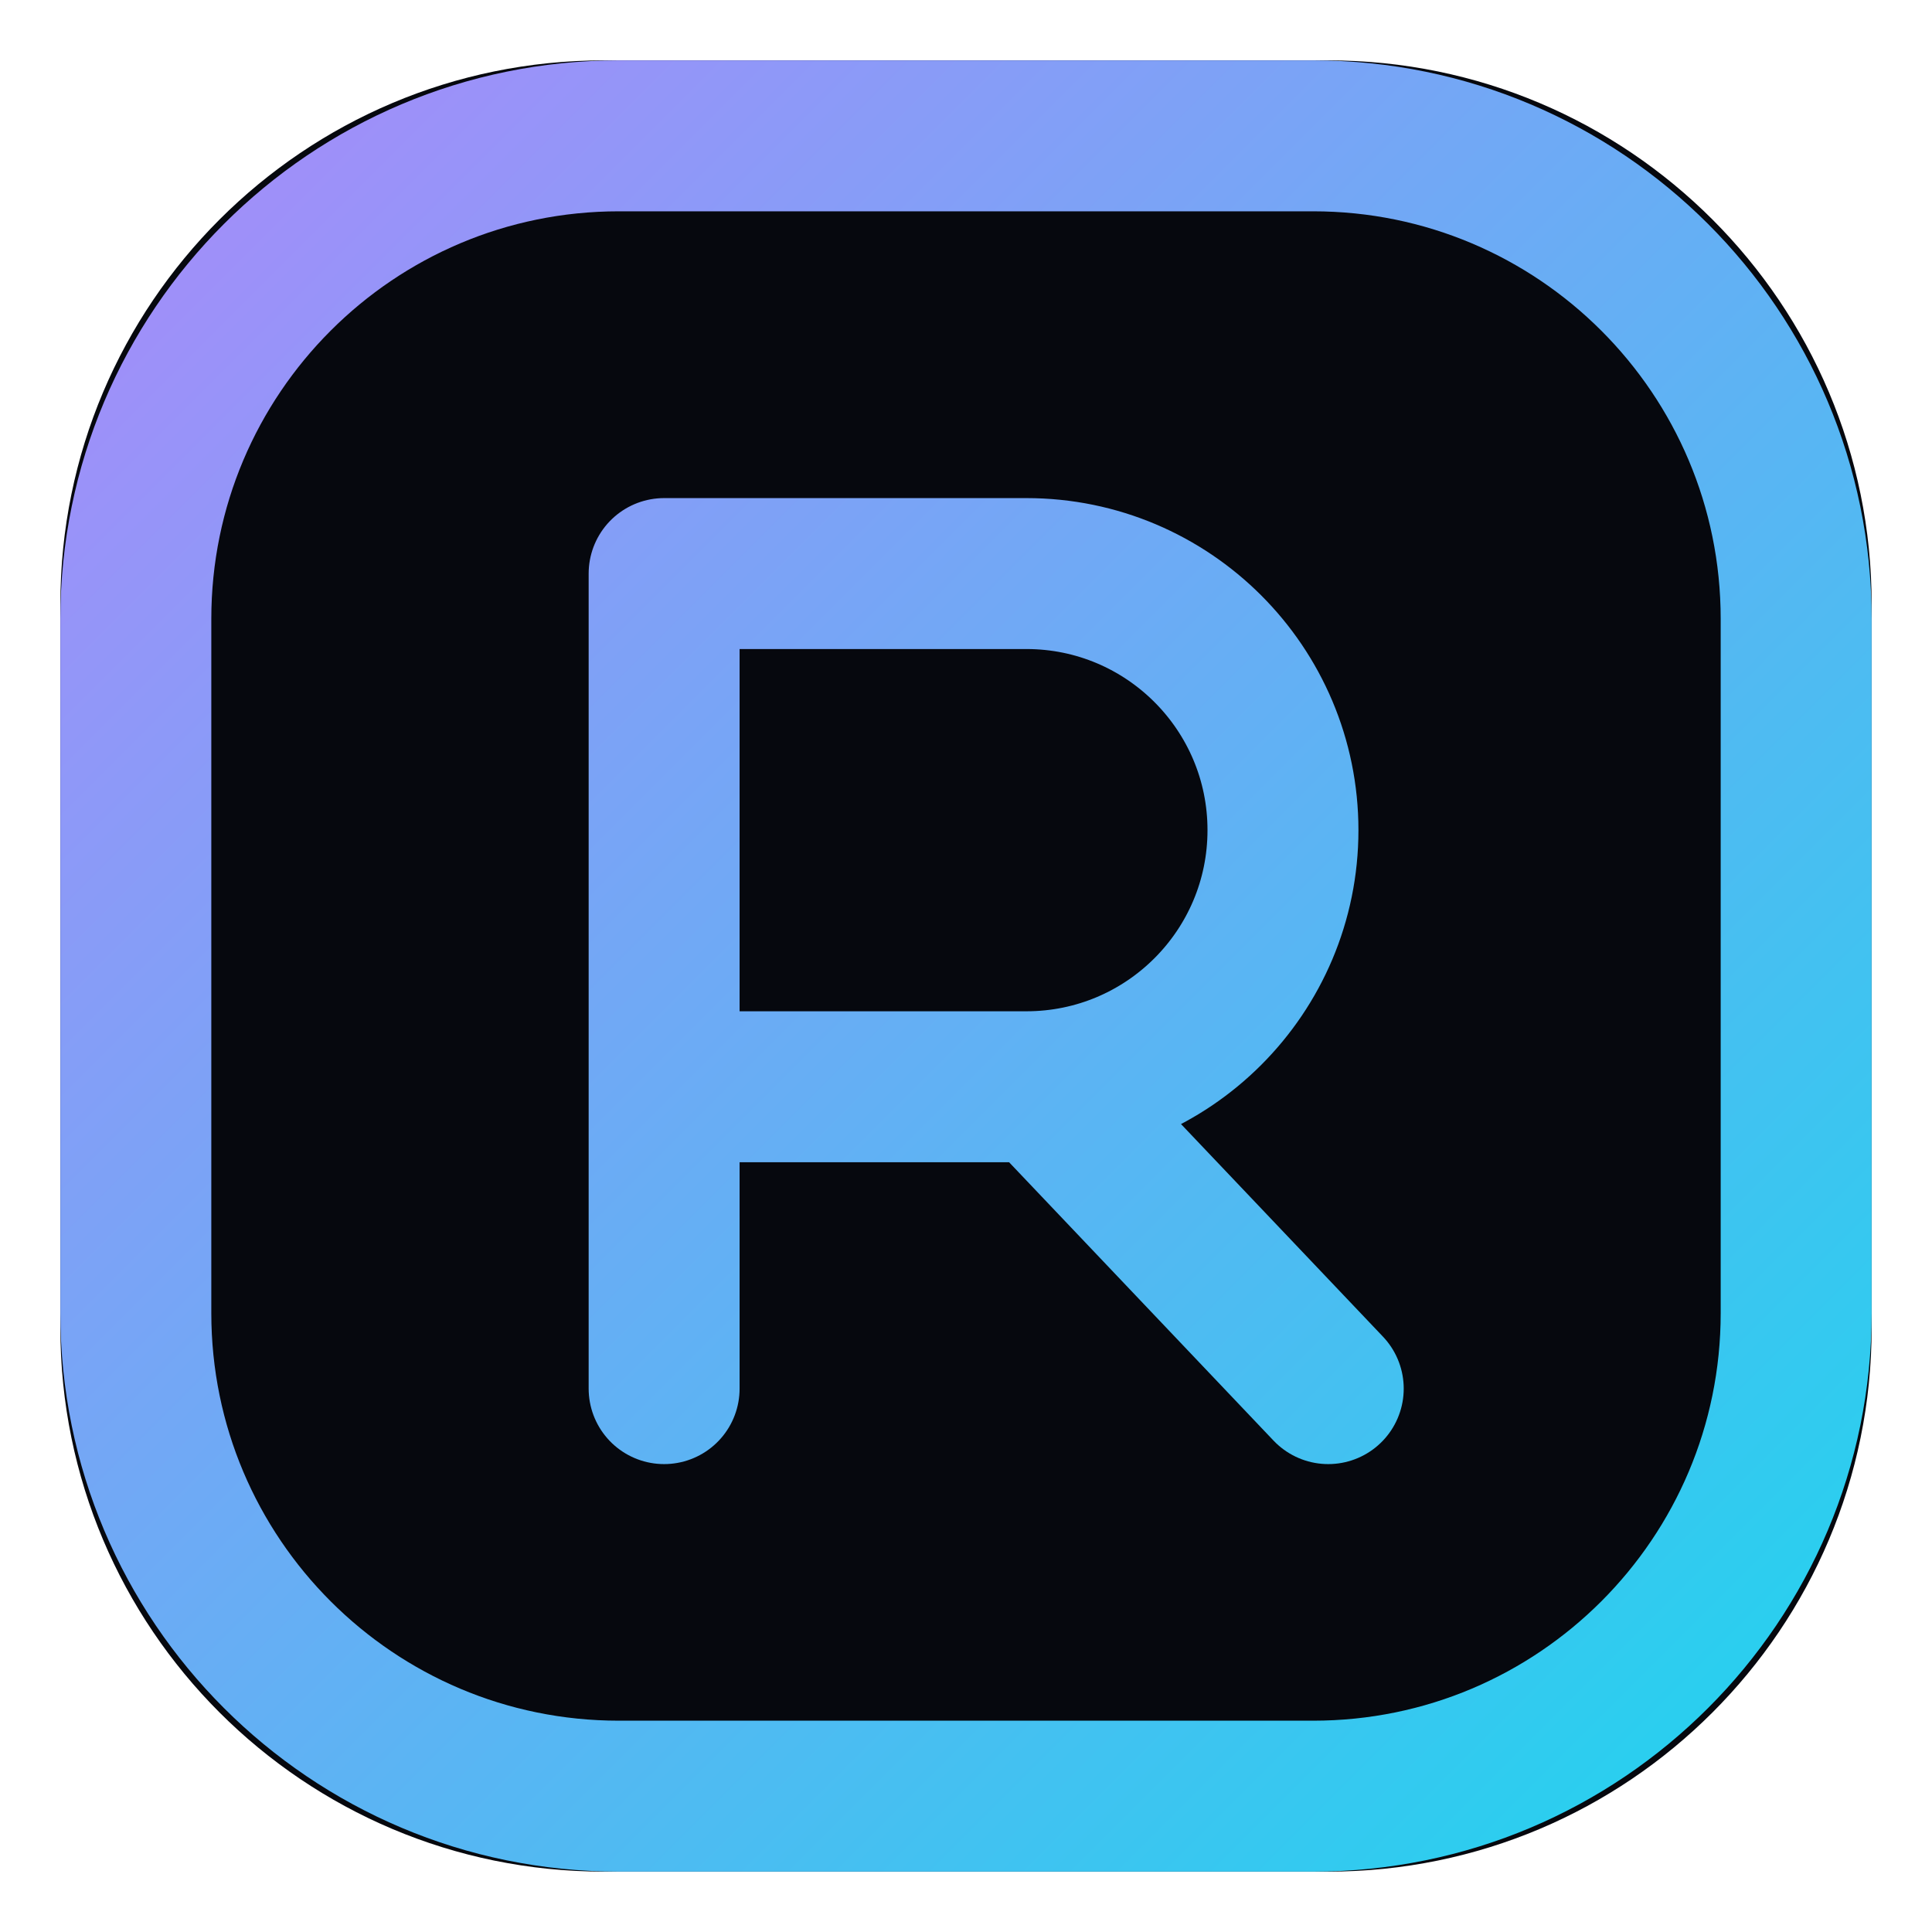
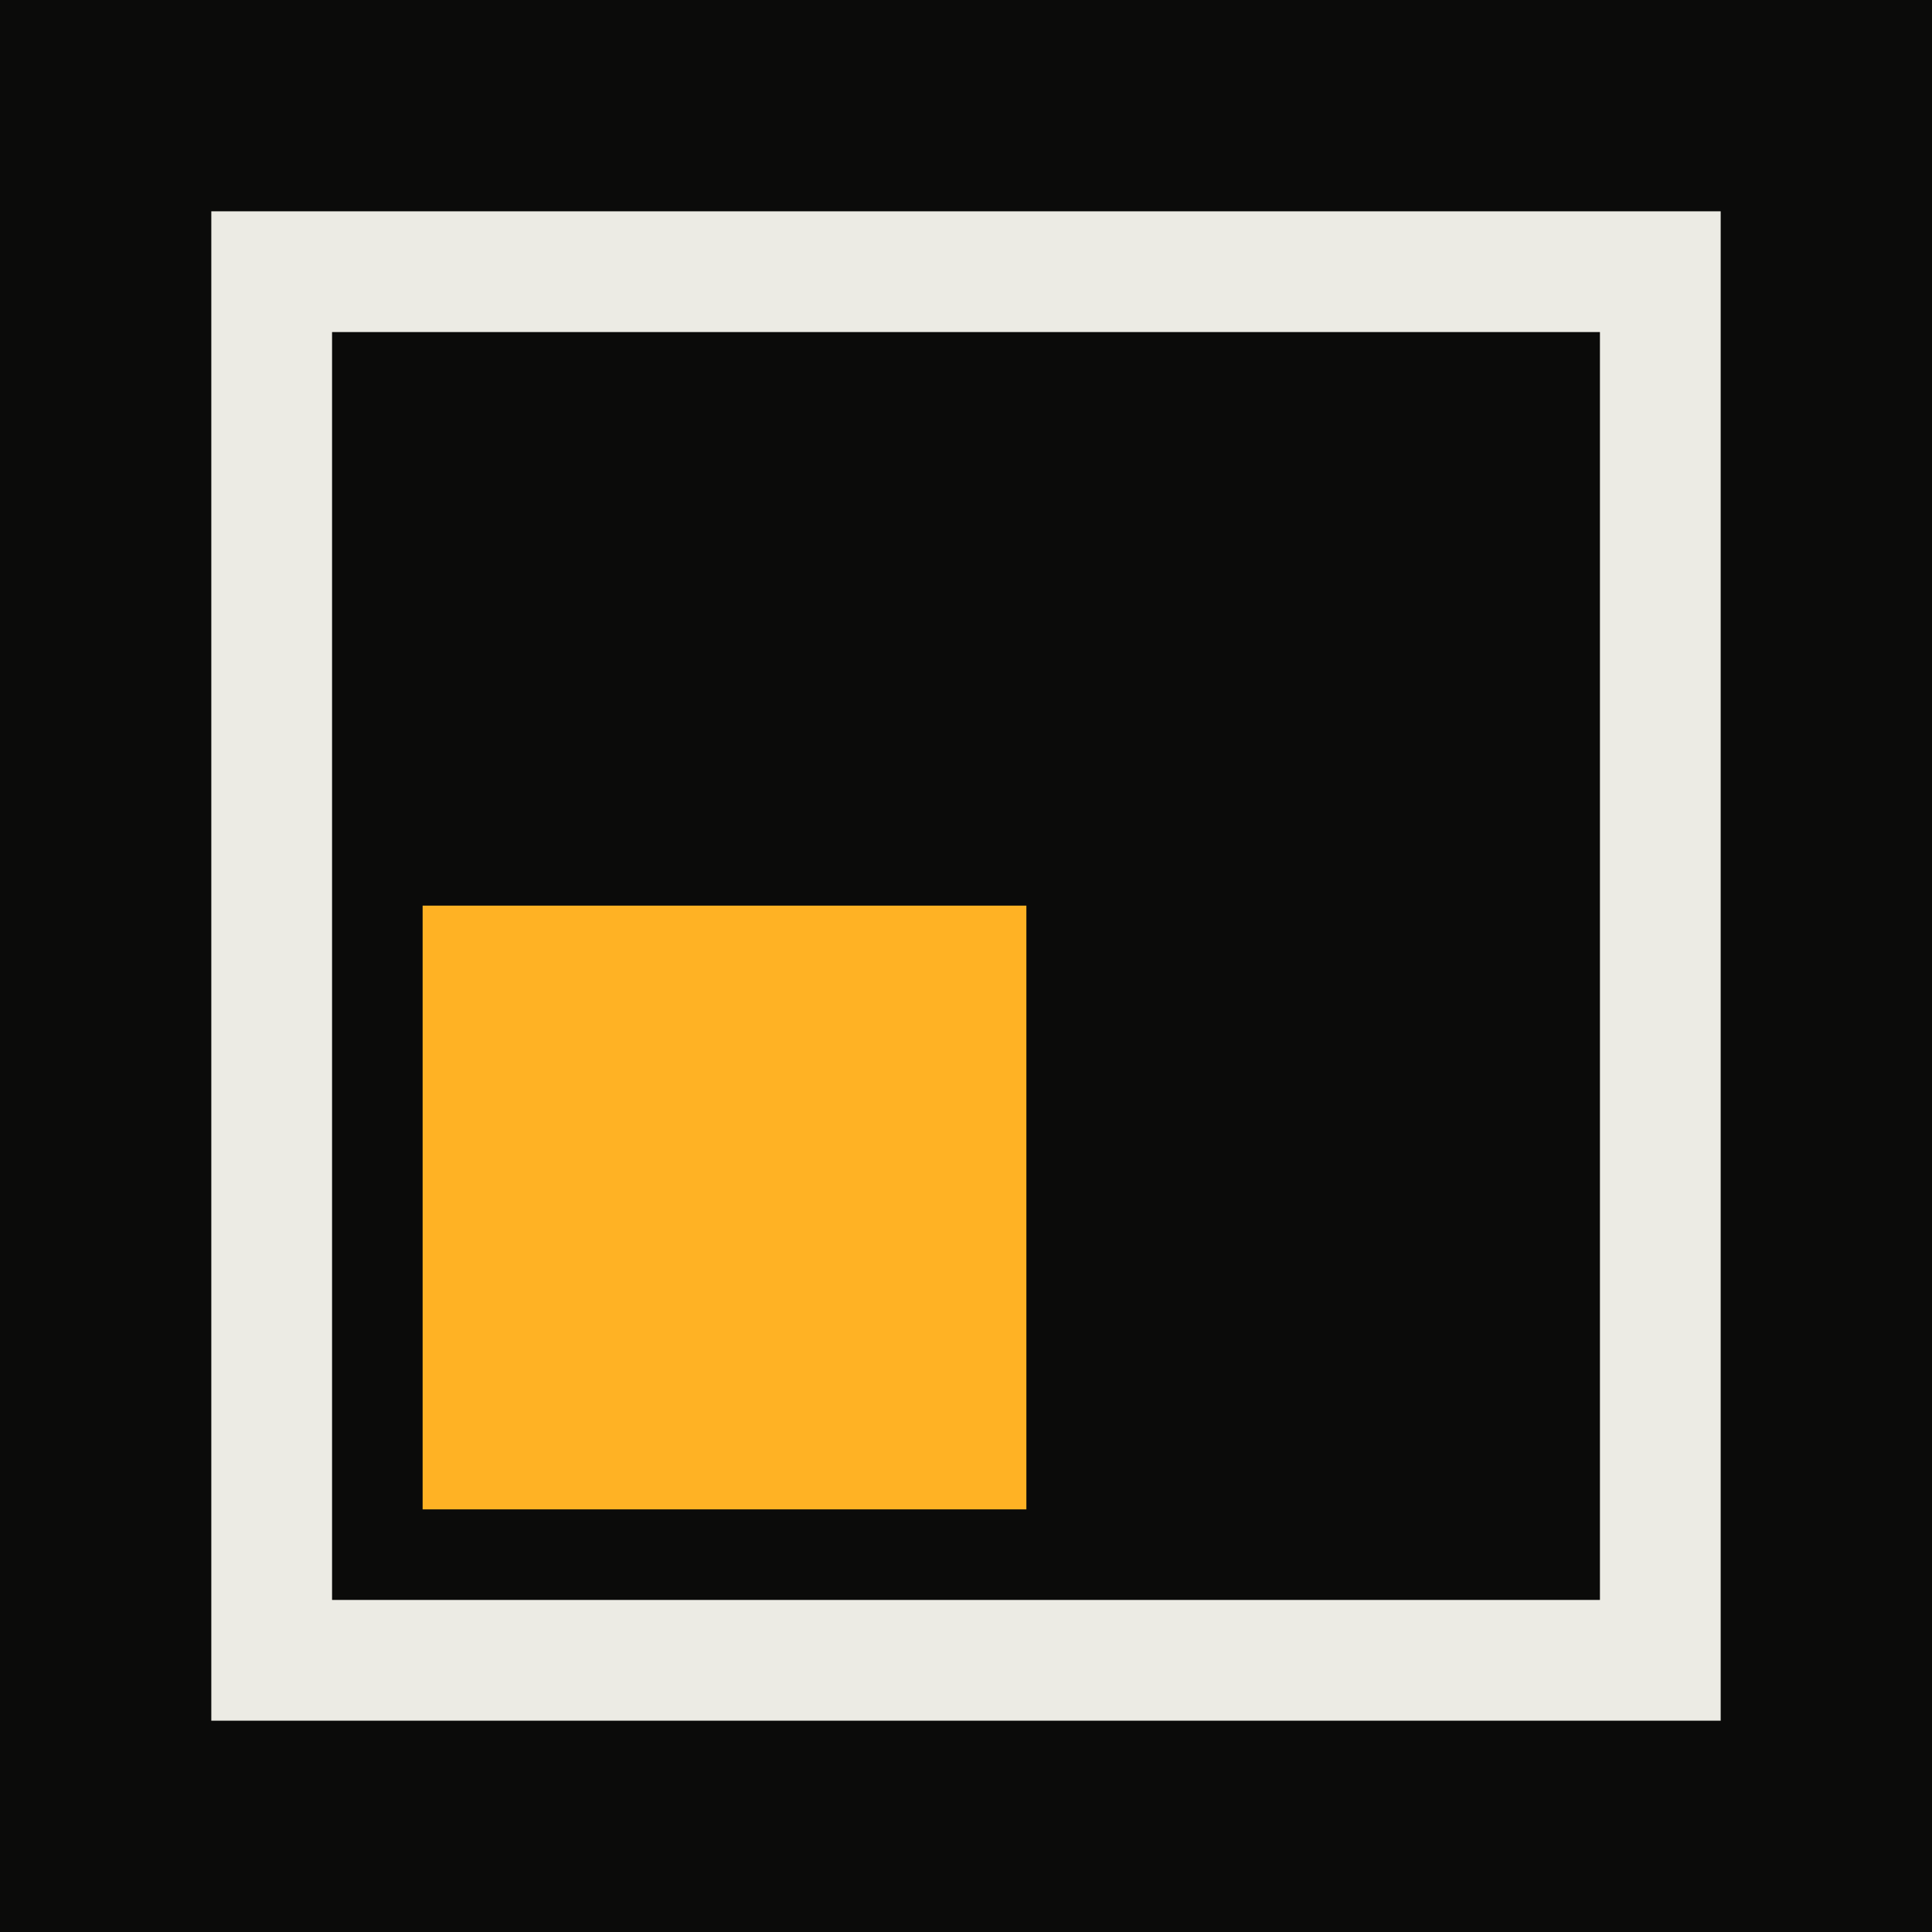
<svg xmlns="http://www.w3.org/2000/svg" viewBox="0 0 32 32" fill="none">
-   <defs>
-     <linearGradient id="g" x1="2" y1="2" x2="30" y2="30" gradientUnits="userSpaceOnUse">
-       <stop stop-color="#a78bfa" />
-       <stop offset="1" stop-color="#22d3ee" />
-     </linearGradient>
-   </defs>
-   <rect x="1" y="1" width="30" height="30" rx="9" fill="#06080e" />
-   <rect x="2.25" y="2.25" width="27.5" height="27.5" rx="8" stroke="url(#g)" stroke-width="2.5" />
-   <path d="M11 23V9.5h6a4.25 4.25 0 0 1 0 8.5h-6m6.25 0L22 23" stroke="url(#g)" stroke-width="2.5" stroke-linecap="round" stroke-linejoin="round" />
+   <rect width="32" height="32" fill="#0b0b0a" />
+   <rect x="4.5" y="4.5" width="23" height="23" stroke="#ecebe4" stroke-width="2" />
+   <rect x="7" y="15" width="10" height="10" fill="#ffb224" />
</svg>
